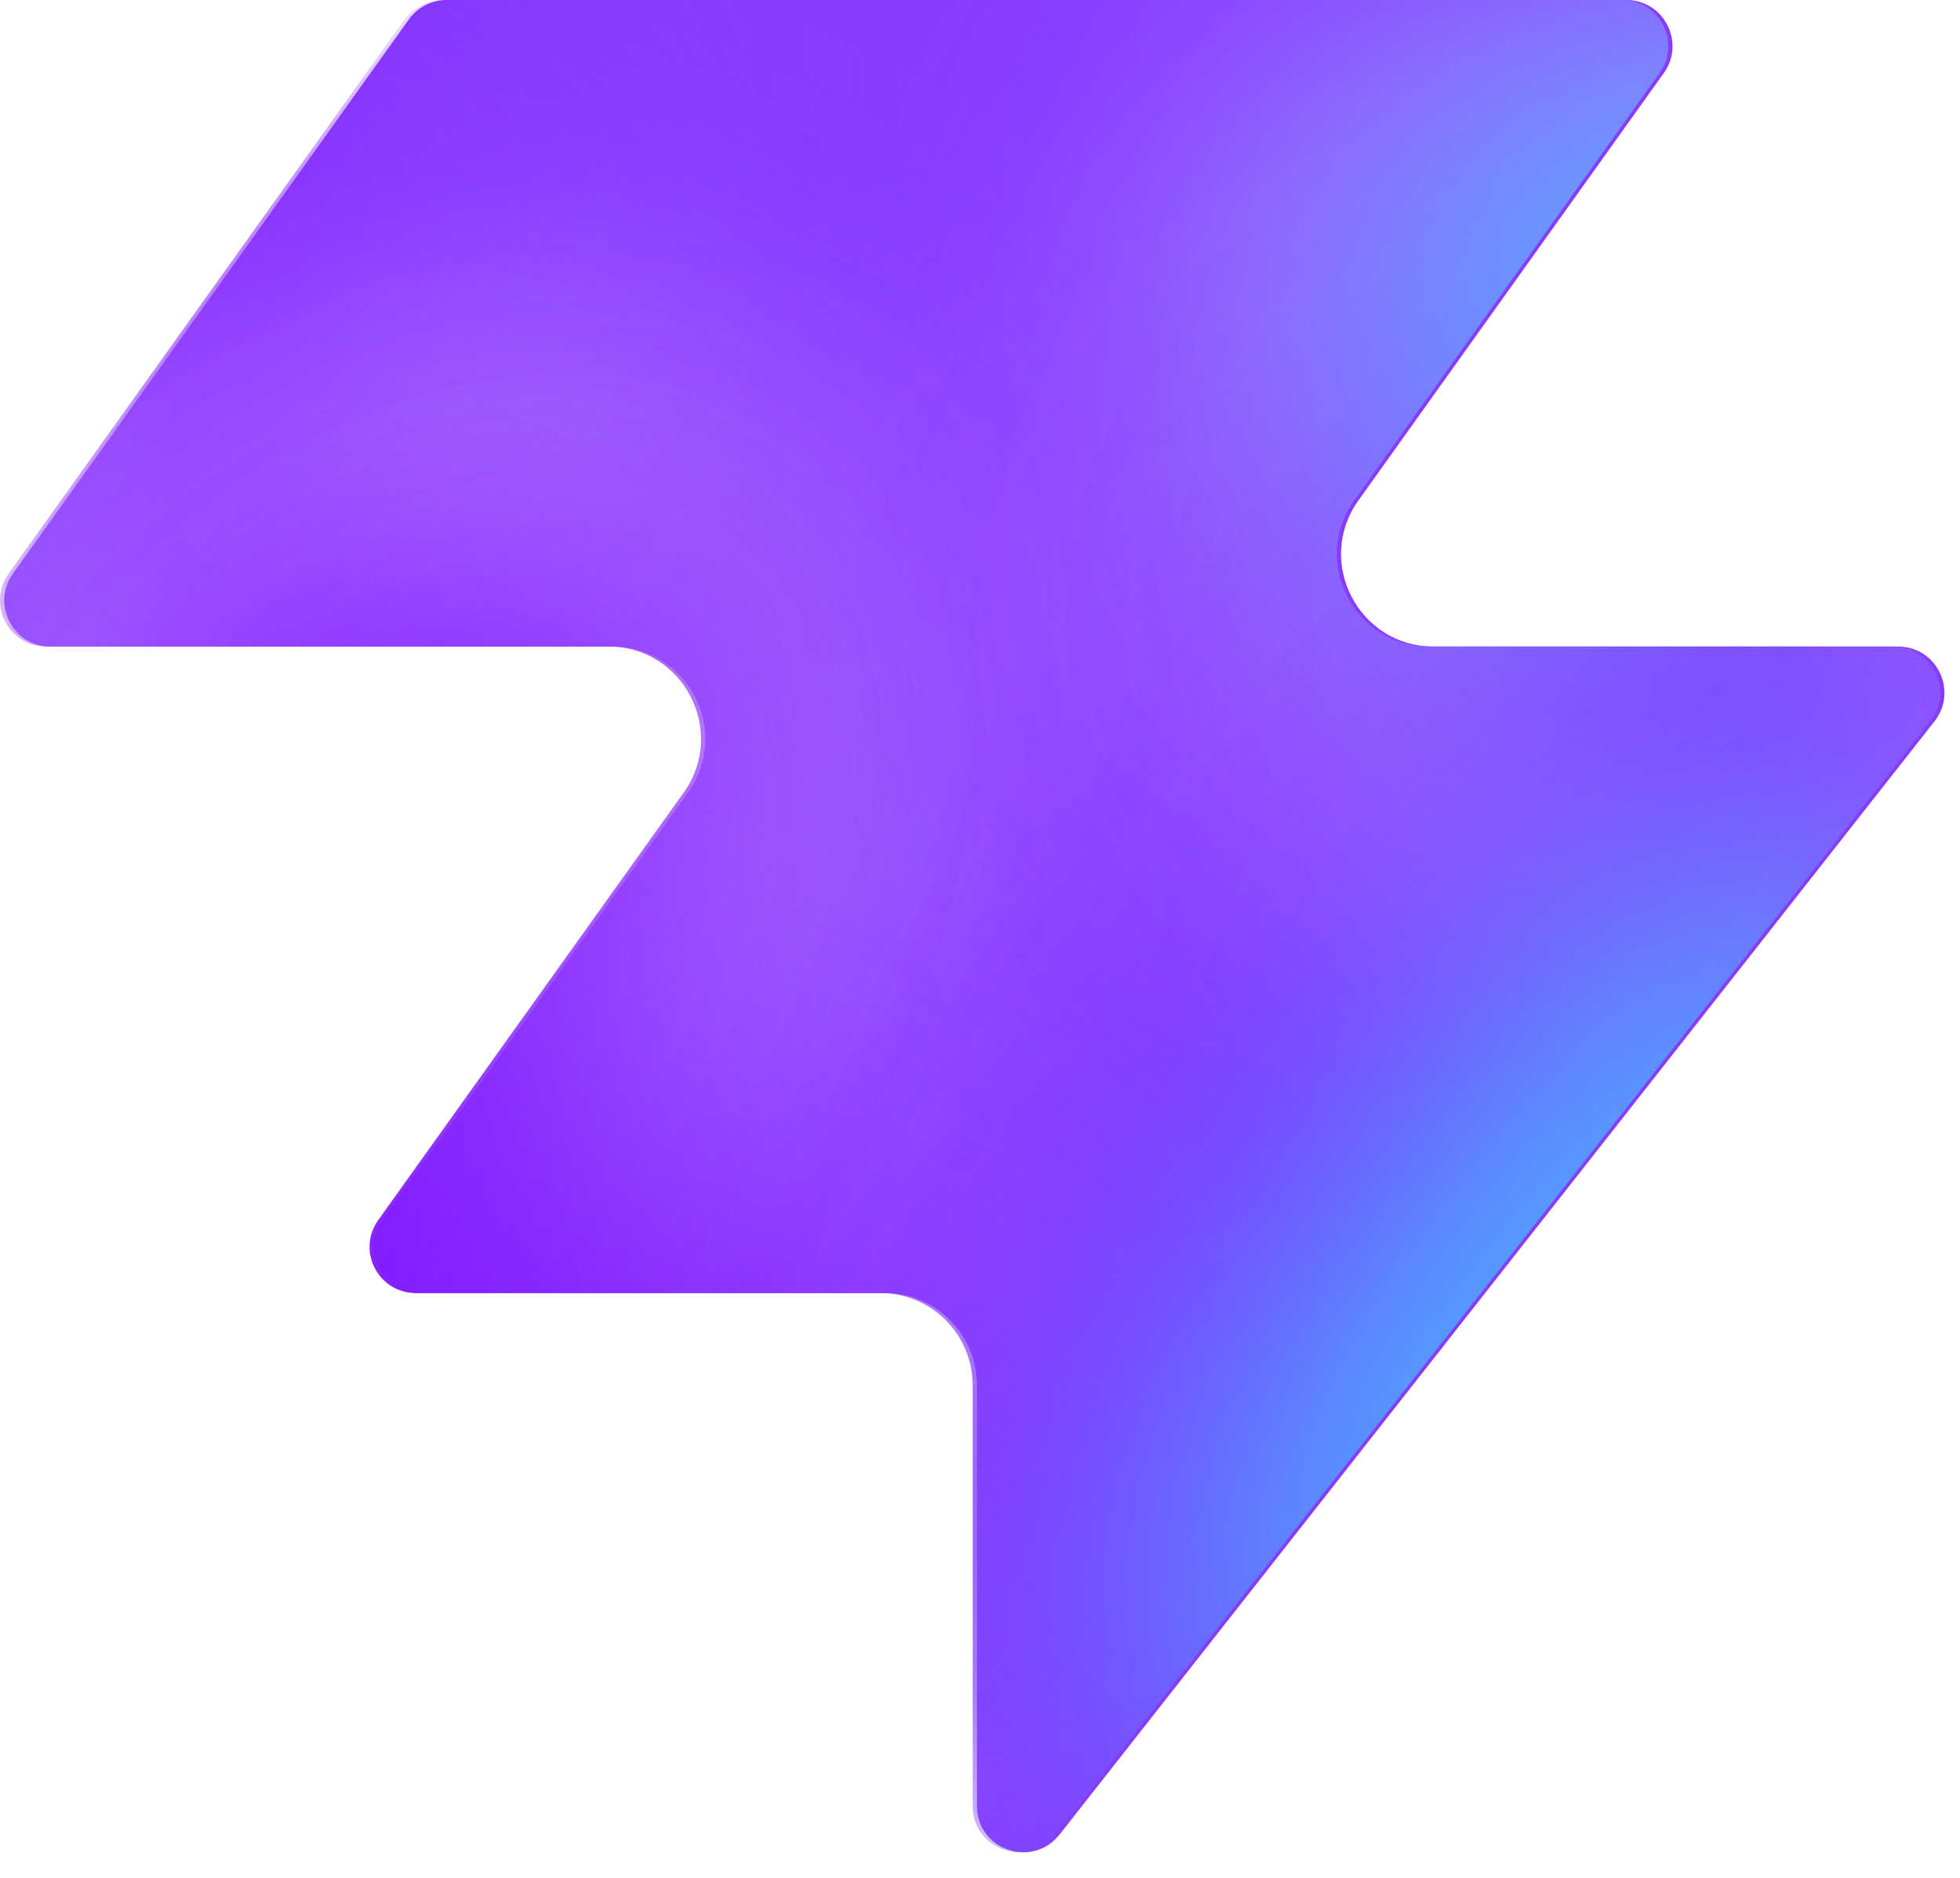
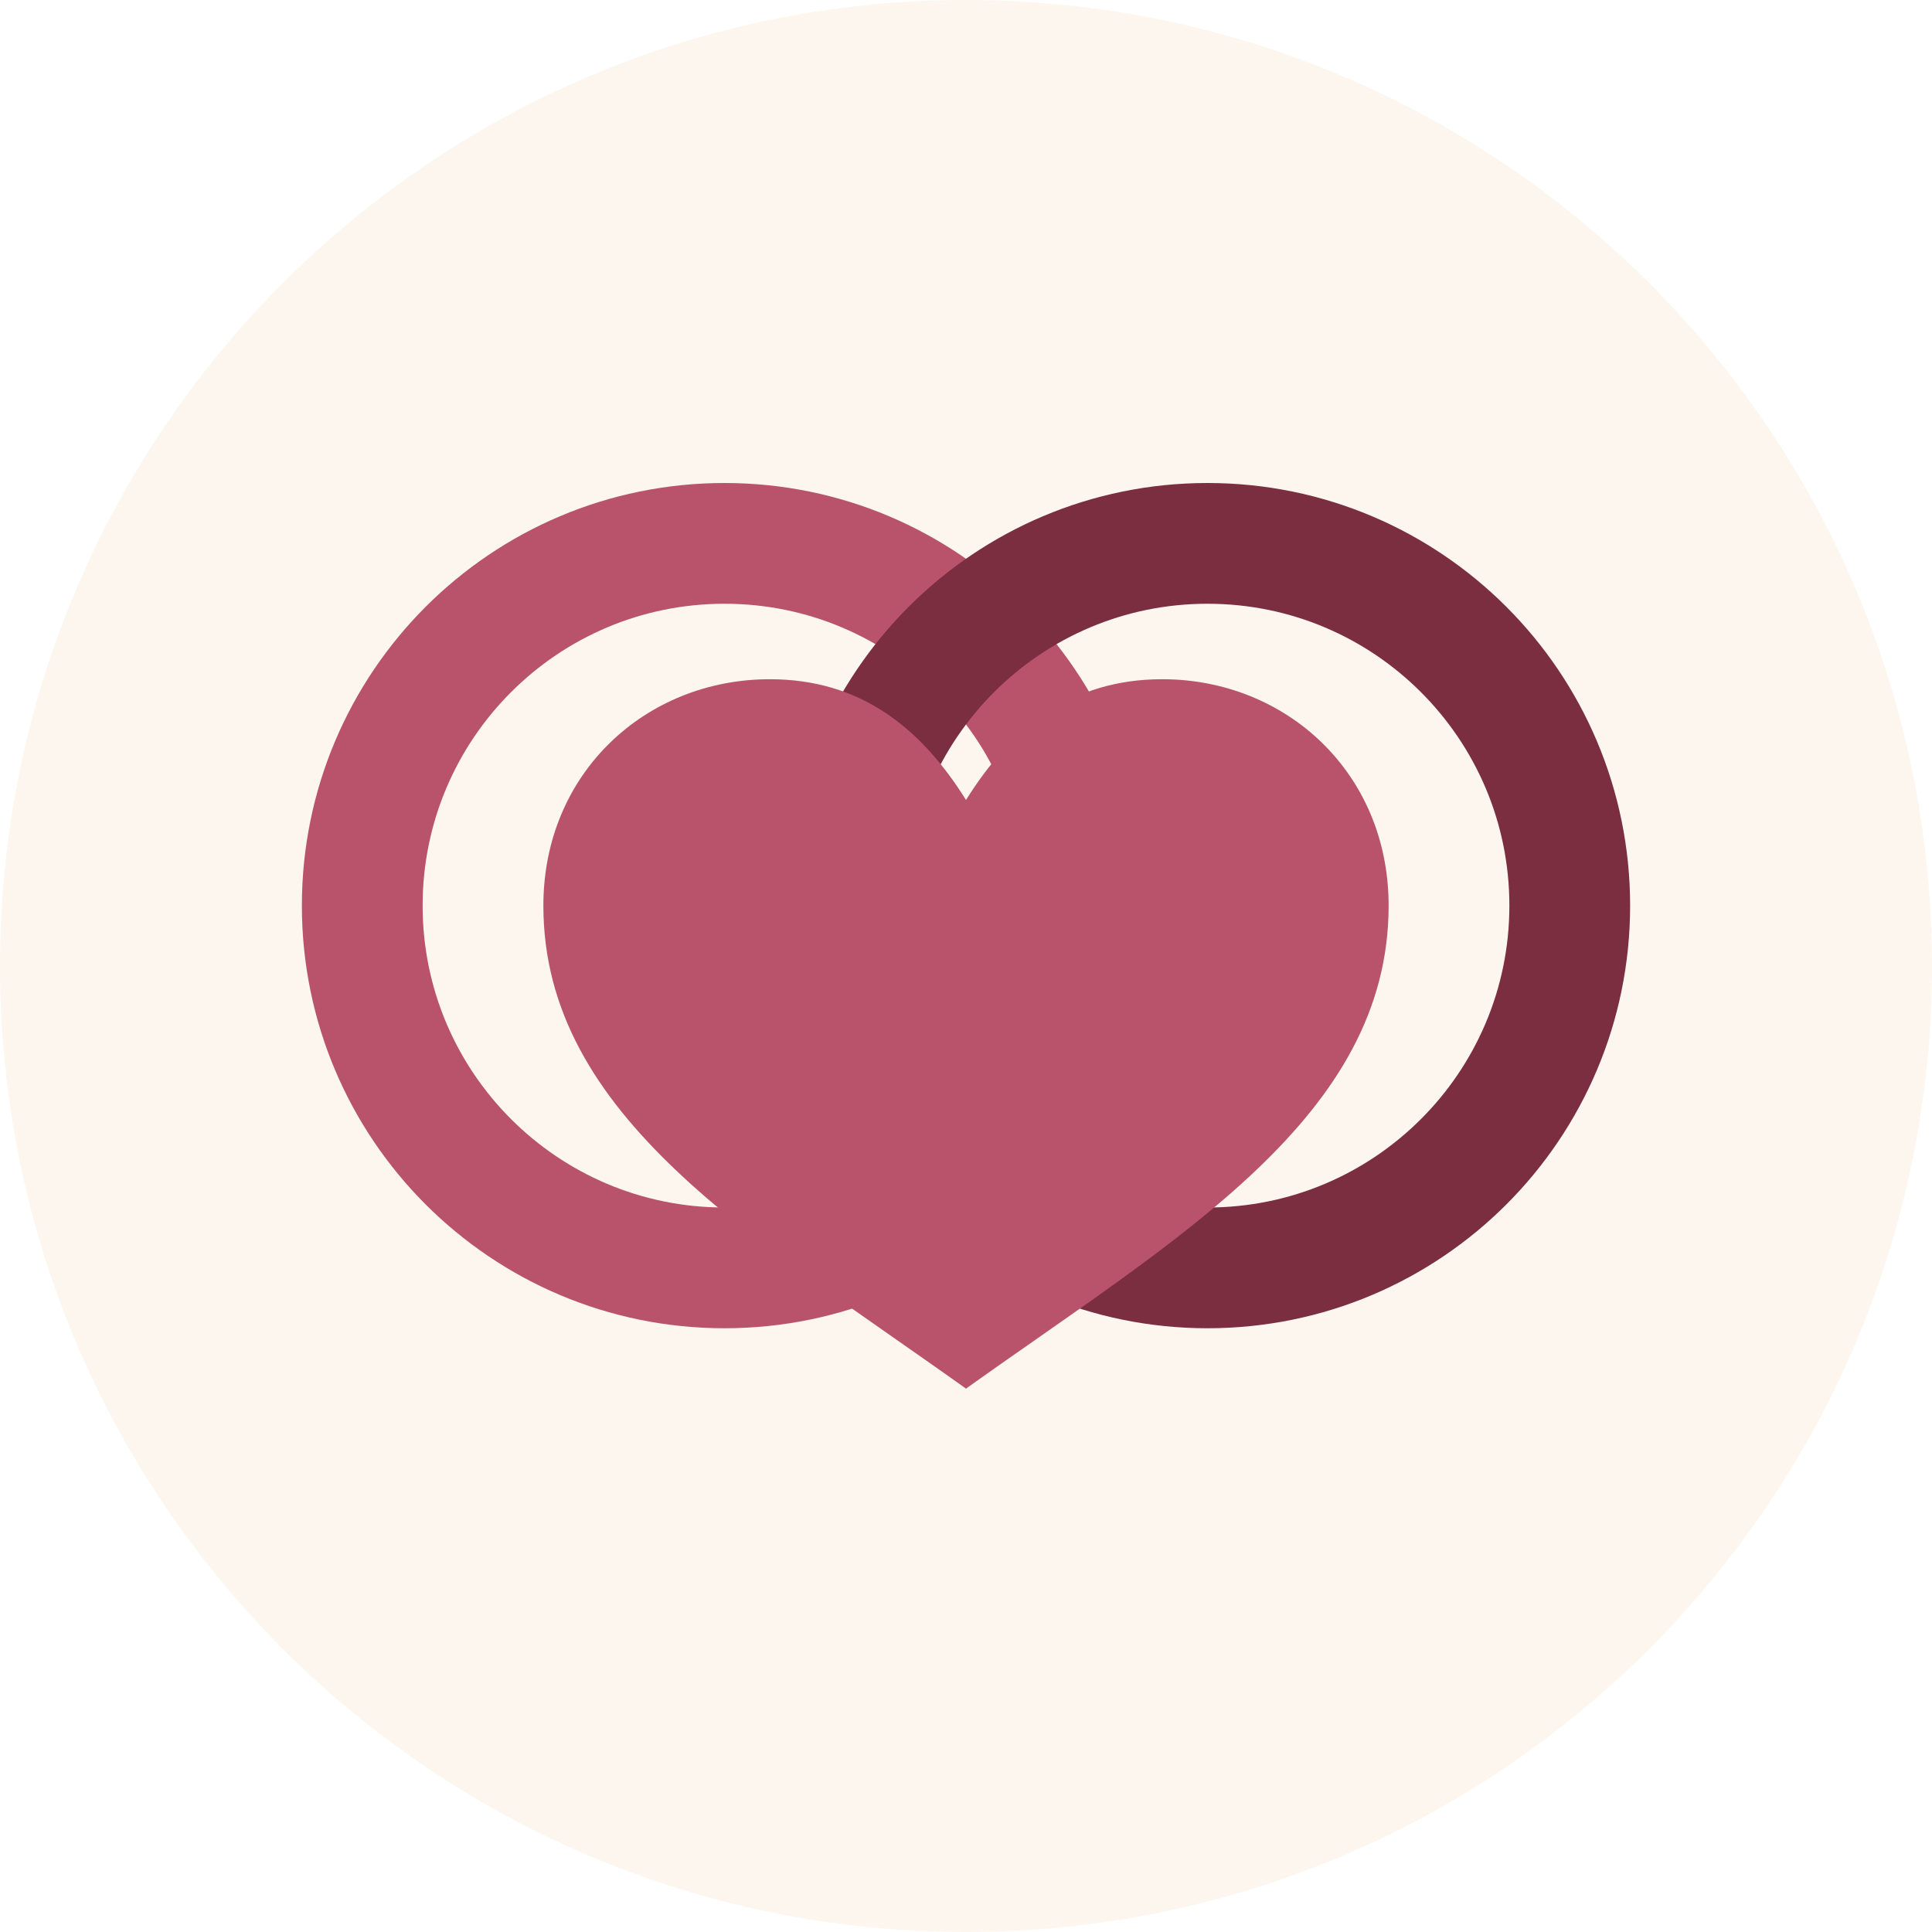
- <svg xmlns="http://www.w3.org/2000/svg" width="48" height="46" fill="none" viewBox="0 0 48 46">
-   <path fill="#863bff" d="M25.946 44.938c-.664.845-2.021.375-2.021-.698V33.937a2.26 2.26 0 0 0-2.262-2.262H10.287c-.92 0-1.456-1.04-.92-1.788l7.48-10.471c1.07-1.497 0-3.578-1.842-3.578H1.237c-.92 0-1.456-1.04-.92-1.788L10.013.474c.214-.297.556-.474.92-.474h28.894c.92 0 1.456 1.04.92 1.788l-7.48 10.471c-1.07 1.498 0 3.579 1.842 3.579h11.377c.943 0 1.473 1.088.89 1.83L25.947 44.94z" style="fill:#863bff;fill:color(display-p3 .525 .23 1);fill-opacity:1" />
-   <mask id="a" width="48" height="46" x="0" y="0" maskUnits="userSpaceOnUse" style="mask-type:alpha">
-     <path fill="#000" d="M25.842 44.938c-.664.844-2.021.375-2.021-.698V33.937a2.26 2.26 0 0 0-2.262-2.262H10.183c-.92 0-1.456-1.04-.92-1.788l7.48-10.471c1.07-1.498 0-3.579-1.842-3.579H1.133c-.92 0-1.456-1.04-.92-1.787L9.91.473c.214-.297.556-.474.92-.474h28.894c.92 0 1.456 1.04.92 1.788l-7.48 10.471c-1.07 1.498 0 3.578 1.842 3.578h11.377c.943 0 1.473 1.088.89 1.832L25.843 44.94z" style="fill:#000;fill-opacity:1" />
-   </mask>
-   <g mask="url(#a)">
-     <g filter="url(#b)">
-       <ellipse cx="5.508" cy="14.704" fill="#ede6ff" rx="5.508" ry="14.704" style="fill:#ede6ff;fill:color(display-p3 .927 .903 1);fill-opacity:1" transform="matrix(.00324 1 1 -.00324 -4.47 31.516)" />
-     </g>
-     <g filter="url(#c)">
-       <ellipse cx="10.399" cy="29.851" fill="#ede6ff" rx="10.399" ry="29.851" style="fill:#ede6ff;fill:color(display-p3 .927 .903 1);fill-opacity:1" transform="matrix(.00324 1 1 -.00324 -39.328 7.883)" />
-     </g>
-     <g filter="url(#d)">
-       <ellipse cx="5.508" cy="30.487" fill="#7e14ff" rx="5.508" ry="30.487" style="fill:#7e14ff;fill:color(display-p3 .492 .077 1);fill-opacity:1" transform="rotate(89.814 -25.913 -14.639)scale(1 -1)" />
-     </g>
-     <g filter="url(#e)">
-       <ellipse cx="5.508" cy="30.599" fill="#7e14ff" rx="5.508" ry="30.599" style="fill:#7e14ff;fill:color(display-p3 .492 .077 1);fill-opacity:1" transform="rotate(89.814 -32.644 -3.334)scale(1 -1)" />
-     </g>
-     <g filter="url(#f)">
-       <ellipse cx="5.508" cy="30.599" fill="#7e14ff" rx="5.508" ry="30.599" style="fill:#7e14ff;fill:color(display-p3 .492 .077 1);fill-opacity:1" transform="matrix(.00324 1 1 -.00324 -34.34 30.47)" />
-     </g>
-     <g filter="url(#g)">
-       <ellipse cx="14.072" cy="22.078" fill="#ede6ff" rx="14.072" ry="22.078" style="fill:#ede6ff;fill:color(display-p3 .927 .903 1);fill-opacity:1" transform="rotate(93.35 24.506 48.493)scale(-1 1)" />
-     </g>
-     <g filter="url(#h)">
-       <ellipse cx="3.47" cy="21.501" fill="#7e14ff" rx="3.47" ry="21.501" style="fill:#7e14ff;fill:color(display-p3 .492 .077 1);fill-opacity:1" transform="rotate(89.009 28.708 47.59)scale(-1 1)" />
-     </g>
-     <g filter="url(#i)">
-       <ellipse cx="3.47" cy="21.501" fill="#7e14ff" rx="3.47" ry="21.501" style="fill:#7e14ff;fill:color(display-p3 .492 .077 1);fill-opacity:1" transform="rotate(89.009 28.708 47.59)scale(-1 1)" />
-     </g>
-     <g filter="url(#j)">
-       <ellipse cx=".387" cy="8.972" fill="#7e14ff" rx="4.407" ry="29.108" style="fill:#7e14ff;fill:color(display-p3 .492 .077 1);fill-opacity:1" transform="rotate(39.51 .387 8.972)" />
-     </g>
-     <g filter="url(#k)">
-       <ellipse cx="47.523" cy="-6.092" fill="#7e14ff" rx="4.407" ry="29.108" style="fill:#7e14ff;fill:color(display-p3 .492 .077 1);fill-opacity:1" transform="rotate(37.892 47.523 -6.092)" />
-     </g>
-     <g filter="url(#l)">
-       <ellipse cx="41.412" cy="6.333" fill="#47bfff" rx="5.971" ry="9.665" style="fill:#47bfff;fill:color(display-p3 .28 .748 1);fill-opacity:1" transform="rotate(37.892 41.412 6.333)" />
-     </g>
-     <g filter="url(#m)">
-       <ellipse cx="-1.879" cy="38.332" fill="#7e14ff" rx="4.407" ry="29.108" style="fill:#7e14ff;fill:color(display-p3 .492 .077 1);fill-opacity:1" transform="rotate(37.892 -1.88 38.332)" />
-     </g>
-     <g filter="url(#n)">
-       <ellipse cx="-1.879" cy="38.332" fill="#7e14ff" rx="4.407" ry="29.108" style="fill:#7e14ff;fill:color(display-p3 .492 .077 1);fill-opacity:1" transform="rotate(37.892 -1.88 38.332)" />
-     </g>
-     <g filter="url(#o)">
-       <ellipse cx="35.651" cy="29.907" fill="#7e14ff" rx="4.407" ry="29.108" style="fill:#7e14ff;fill:color(display-p3 .492 .077 1);fill-opacity:1" transform="rotate(37.892 35.651 29.907)" />
-     </g>
-     <g filter="url(#p)">
-       <ellipse cx="38.418" cy="32.4" fill="#47bfff" rx="5.971" ry="15.297" style="fill:#47bfff;fill:color(display-p3 .28 .748 1);fill-opacity:1" transform="rotate(37.892 38.418 32.4)" />
-     </g>
-   </g>
-   <defs>
-     <filter id="b" width="60.045" height="41.654" x="-19.77" y="16.149" color-interpolation-filters="sRGB" filterUnits="userSpaceOnUse">
-       <feFlood flood-opacity="0" result="BackgroundImageFix" />
-       <feBlend in="SourceGraphic" in2="BackgroundImageFix" result="shape" />
-       <feGaussianBlur result="effect1_foregroundBlur_2002_17158" stdDeviation="7.659" />
-     </filter>
-     <filter id="c" width="90.34" height="51.437" x="-54.613" y="-7.533" color-interpolation-filters="sRGB" filterUnits="userSpaceOnUse">
-       <feFlood flood-opacity="0" result="BackgroundImageFix" />
-       <feBlend in="SourceGraphic" in2="BackgroundImageFix" result="shape" />
-       <feGaussianBlur result="effect1_foregroundBlur_2002_17158" stdDeviation="7.659" />
-     </filter>
-     <filter id="d" width="79.355" height="29.4" x="-49.64" y="2.03" color-interpolation-filters="sRGB" filterUnits="userSpaceOnUse">
-       <feFlood flood-opacity="0" result="BackgroundImageFix" />
-       <feBlend in="SourceGraphic" in2="BackgroundImageFix" result="shape" />
-       <feGaussianBlur result="effect1_foregroundBlur_2002_17158" stdDeviation="4.596" />
-     </filter>
-     <filter id="e" width="79.579" height="29.4" x="-45.045" y="20.029" color-interpolation-filters="sRGB" filterUnits="userSpaceOnUse">
-       <feFlood flood-opacity="0" result="BackgroundImageFix" />
-       <feBlend in="SourceGraphic" in2="BackgroundImageFix" result="shape" />
-       <feGaussianBlur result="effect1_foregroundBlur_2002_17158" stdDeviation="4.596" />
-     </filter>
-     <filter id="f" width="79.579" height="29.4" x="-43.513" y="21.178" color-interpolation-filters="sRGB" filterUnits="userSpaceOnUse">
-       <feFlood flood-opacity="0" result="BackgroundImageFix" />
-       <feBlend in="SourceGraphic" in2="BackgroundImageFix" result="shape" />
-       <feGaussianBlur result="effect1_foregroundBlur_2002_17158" stdDeviation="4.596" />
-     </filter>
-     <filter id="g" width="74.749" height="58.852" x="15.756" y="-17.901" color-interpolation-filters="sRGB" filterUnits="userSpaceOnUse">
-       <feFlood flood-opacity="0" result="BackgroundImageFix" />
-       <feBlend in="SourceGraphic" in2="BackgroundImageFix" result="shape" />
-       <feGaussianBlur result="effect1_foregroundBlur_2002_17158" stdDeviation="7.659" />
-     </filter>
-     <filter id="h" width="61.377" height="25.362" x="23.548" y="2.284" color-interpolation-filters="sRGB" filterUnits="userSpaceOnUse">
-       <feFlood flood-opacity="0" result="BackgroundImageFix" />
-       <feBlend in="SourceGraphic" in2="BackgroundImageFix" result="shape" />
-       <feGaussianBlur result="effect1_foregroundBlur_2002_17158" stdDeviation="4.596" />
-     </filter>
-     <filter id="i" width="61.377" height="25.362" x="23.548" y="2.284" color-interpolation-filters="sRGB" filterUnits="userSpaceOnUse">
-       <feFlood flood-opacity="0" result="BackgroundImageFix" />
-       <feBlend in="SourceGraphic" in2="BackgroundImageFix" result="shape" />
-       <feGaussianBlur result="effect1_foregroundBlur_2002_17158" stdDeviation="4.596" />
-     </filter>
-     <filter id="j" width="56.045" height="63.649" x="-27.636" y="-22.853" color-interpolation-filters="sRGB" filterUnits="userSpaceOnUse">
-       <feFlood flood-opacity="0" result="BackgroundImageFix" />
-       <feBlend in="SourceGraphic" in2="BackgroundImageFix" result="shape" />
-       <feGaussianBlur result="effect1_foregroundBlur_2002_17158" stdDeviation="4.596" />
-     </filter>
-     <filter id="k" width="54.814" height="64.646" x="20.116" y="-38.415" color-interpolation-filters="sRGB" filterUnits="userSpaceOnUse">
-       <feFlood flood-opacity="0" result="BackgroundImageFix" />
-       <feBlend in="SourceGraphic" in2="BackgroundImageFix" result="shape" />
-       <feGaussianBlur result="effect1_foregroundBlur_2002_17158" stdDeviation="4.596" />
-     </filter>
-     <filter id="l" width="33.541" height="35.313" x="24.641" y="-11.323" color-interpolation-filters="sRGB" filterUnits="userSpaceOnUse">
-       <feFlood flood-opacity="0" result="BackgroundImageFix" />
-       <feBlend in="SourceGraphic" in2="BackgroundImageFix" result="shape" />
-       <feGaussianBlur result="effect1_foregroundBlur_2002_17158" stdDeviation="4.596" />
-     </filter>
-     <filter id="m" width="54.814" height="64.646" x="-29.286" y="6.009" color-interpolation-filters="sRGB" filterUnits="userSpaceOnUse">
-       <feFlood flood-opacity="0" result="BackgroundImageFix" />
-       <feBlend in="SourceGraphic" in2="BackgroundImageFix" result="shape" />
-       <feGaussianBlur result="effect1_foregroundBlur_2002_17158" stdDeviation="4.596" />
-     </filter>
-     <filter id="n" width="54.814" height="64.646" x="-29.286" y="6.009" color-interpolation-filters="sRGB" filterUnits="userSpaceOnUse">
-       <feFlood flood-opacity="0" result="BackgroundImageFix" />
-       <feBlend in="SourceGraphic" in2="BackgroundImageFix" result="shape" />
-       <feGaussianBlur result="effect1_foregroundBlur_2002_17158" stdDeviation="4.596" />
-     </filter>
-     <filter id="o" width="54.814" height="64.646" x="8.244" y="-2.416" color-interpolation-filters="sRGB" filterUnits="userSpaceOnUse">
-       <feFlood flood-opacity="0" result="BackgroundImageFix" />
-       <feBlend in="SourceGraphic" in2="BackgroundImageFix" result="shape" />
-       <feGaussianBlur result="effect1_foregroundBlur_2002_17158" stdDeviation="4.596" />
-     </filter>
-     <filter id="p" width="39.409" height="43.623" x="18.713" y="10.588" color-interpolation-filters="sRGB" filterUnits="userSpaceOnUse">
-       <feFlood flood-opacity="0" result="BackgroundImageFix" />
-       <feBlend in="SourceGraphic" in2="BackgroundImageFix" result="shape" />
-       <feGaussianBlur result="effect1_foregroundBlur_2002_17158" stdDeviation="4.596" />
-     </filter>
-   </defs>
+ <svg xmlns="http://www.w3.org/2000/svg" viewBox="0 0 64 64">
+   <circle cx="32" cy="32" r="32" fill="#fdf6ee" />
+   <circle cx="24" cy="30" r="12" fill="none" stroke="#b8536b" stroke-width="4" />
+   <circle cx="40" cy="30" r="12" fill="none" stroke="#7a2e3f" stroke-width="4" />
+   <path d="M32 46c-7-5-14-9-14-16 0-4.4 3.4-7.5 7.5-7.5 3 0 5 1.6 6.5 4 1.5-2.4 3.5-4 6.5-4 4.1 0 7.5 3.1 7.5 7.5 0 7-7 11-14 16z" fill="#b8536b" />
</svg>
